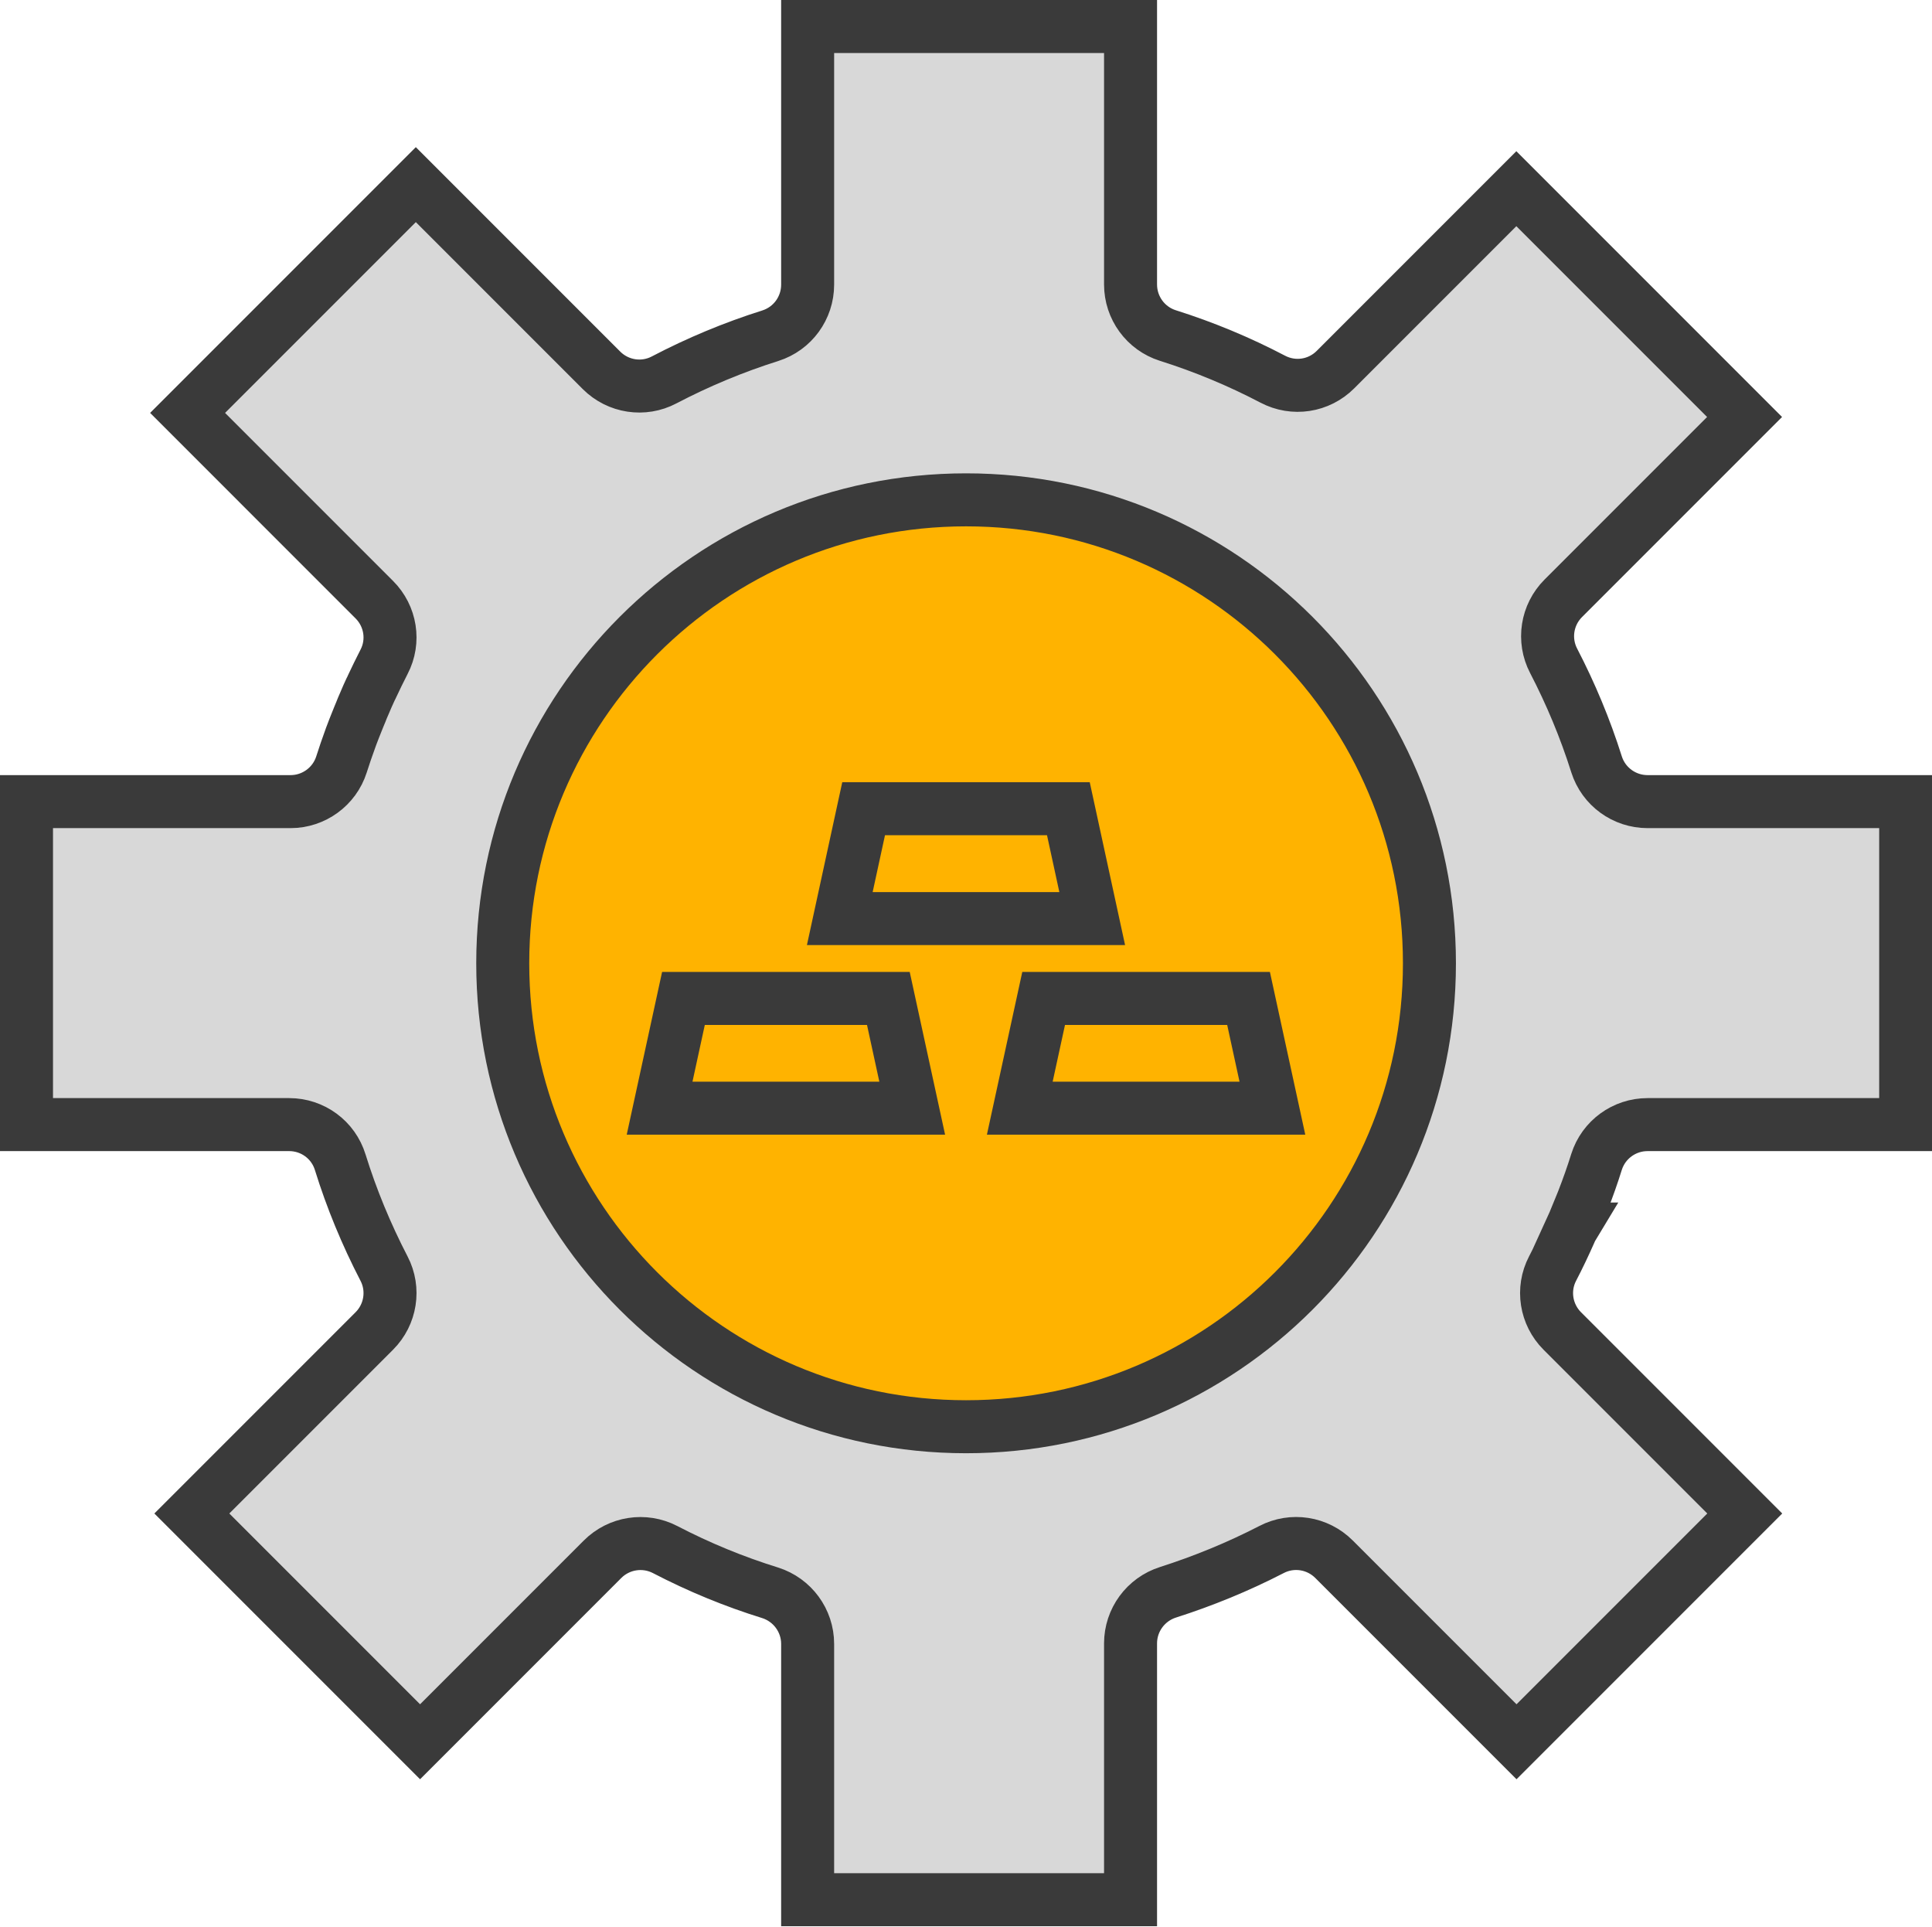
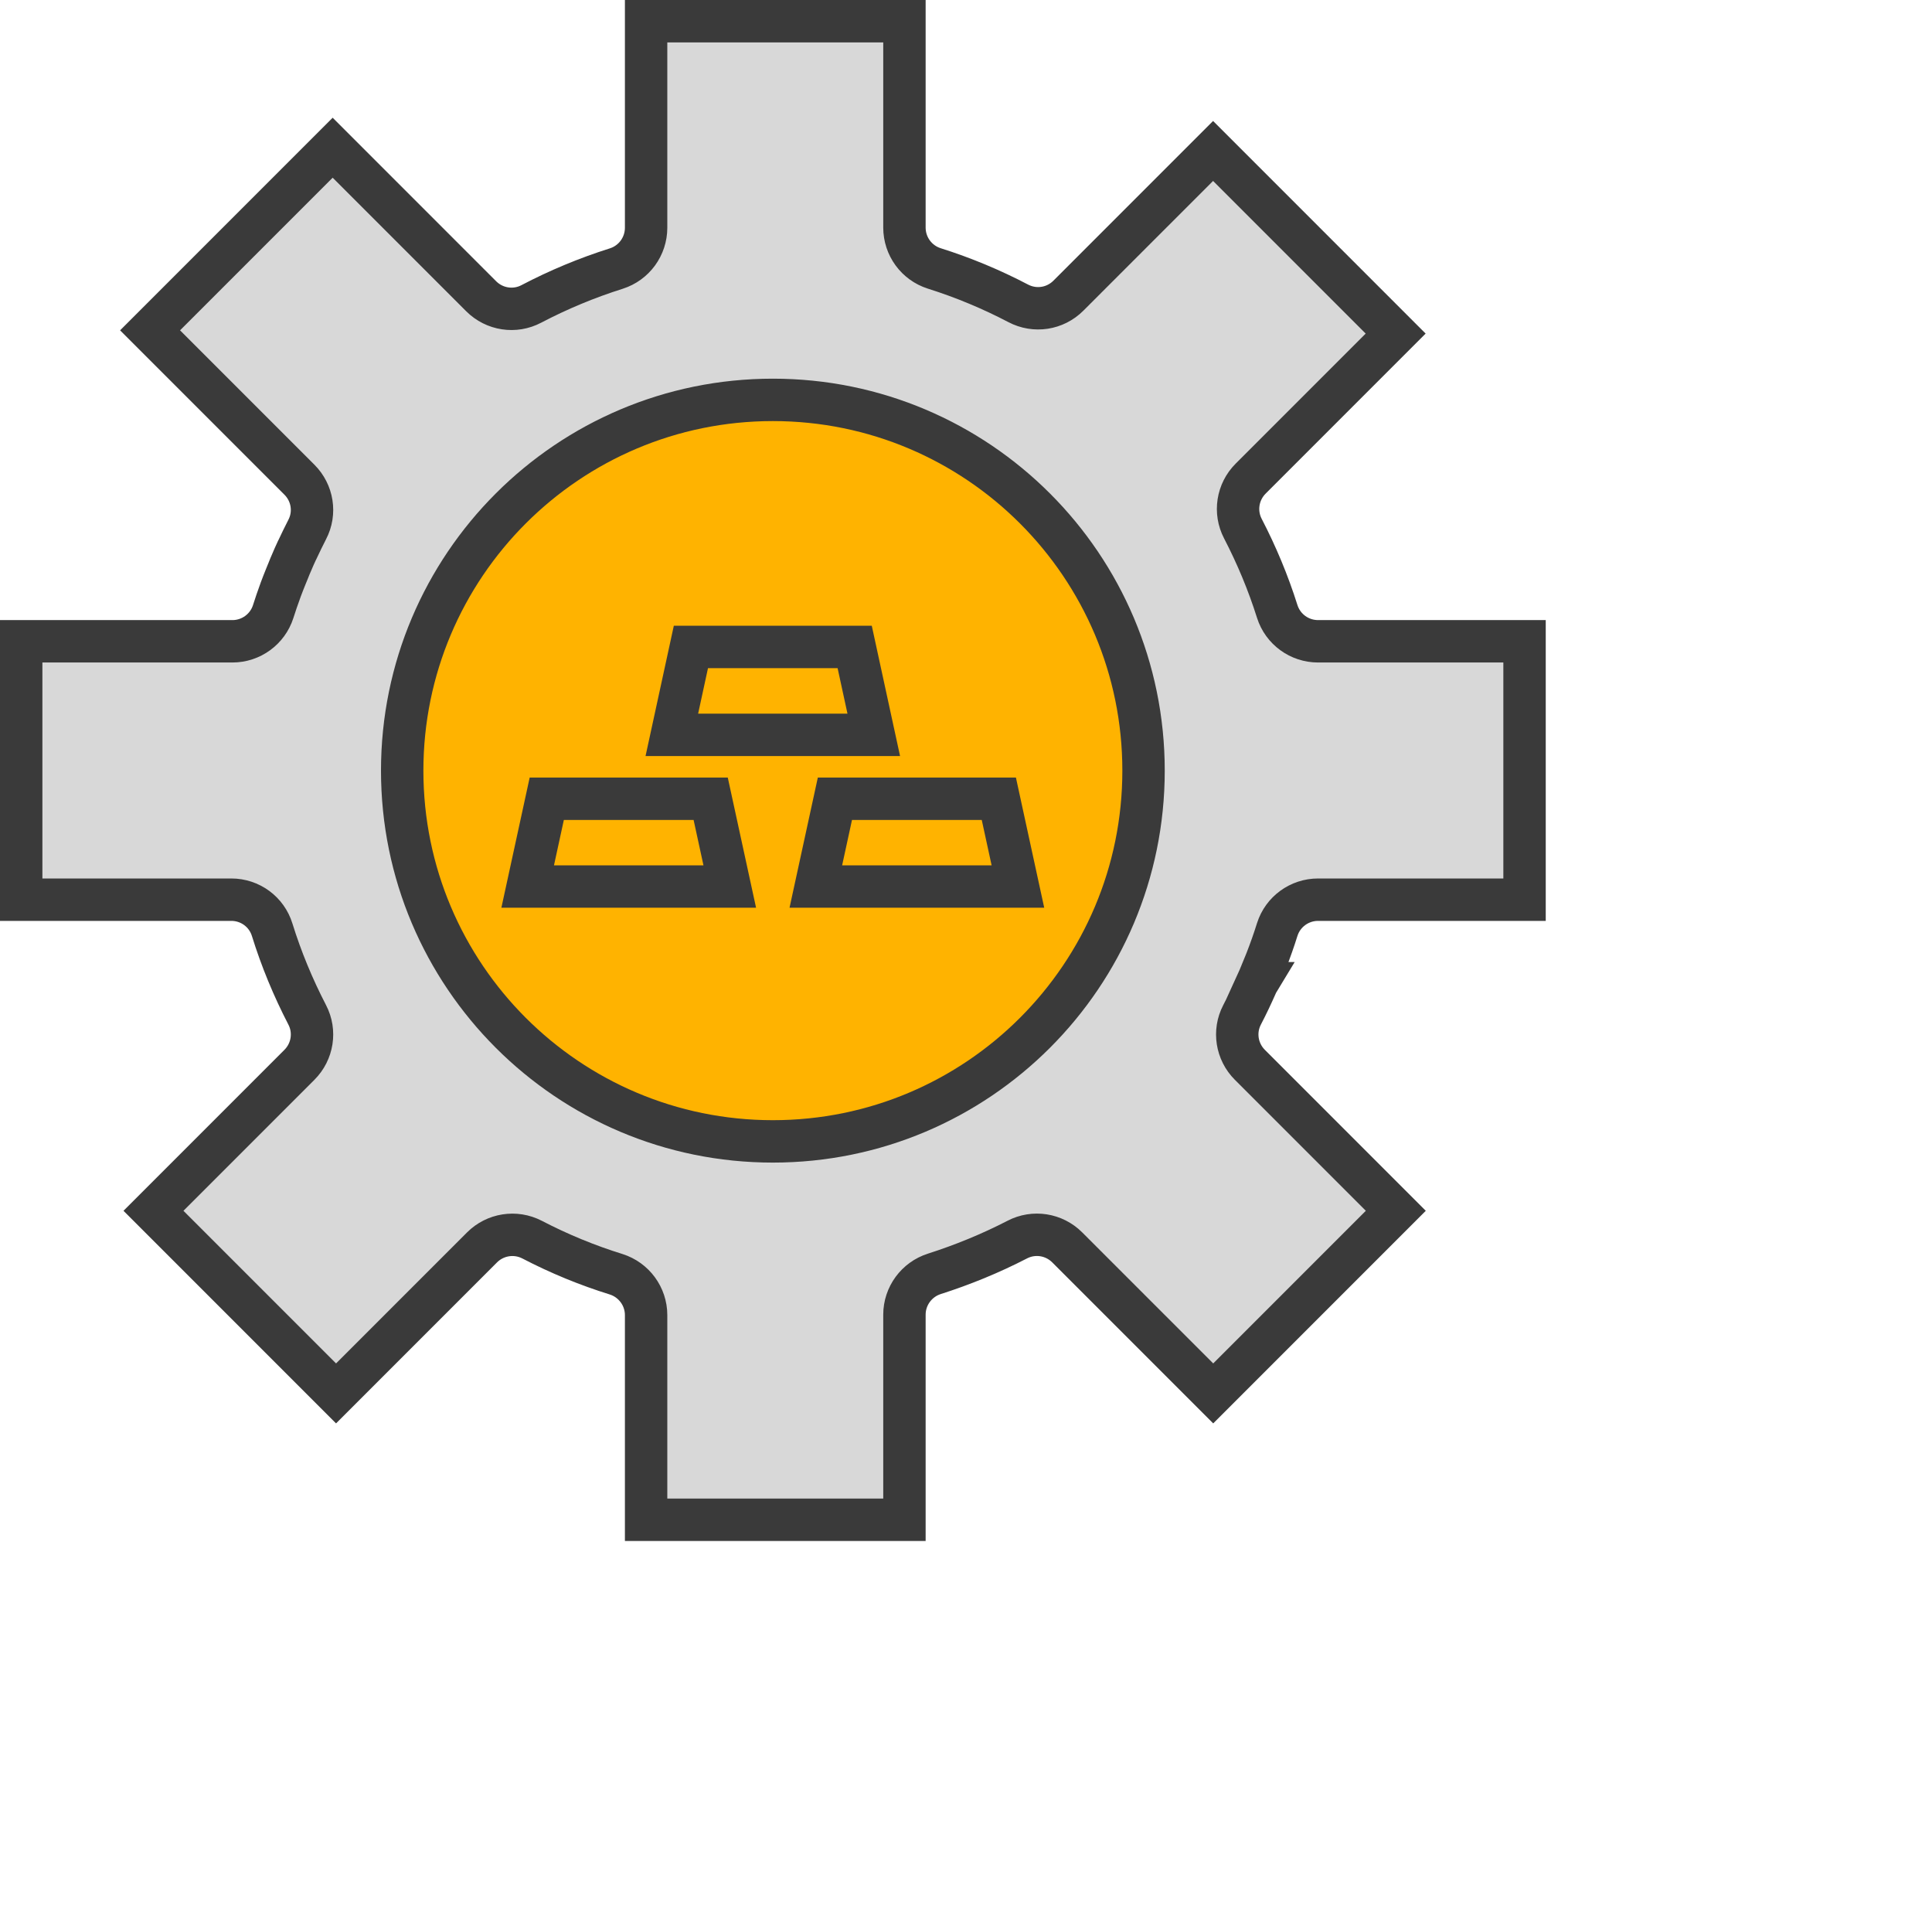
<svg xmlns="http://www.w3.org/2000/svg" id="uuid-a1700f09-d42e-4a99-b8d2-96493a9af7e3" data-name="레이어 2" viewBox="0 0 109.37 109.03">
  <defs>
    <style>
      .uuid-c64cd42d-4e33-458b-8d4f-7b24adcfc885 {
        fill: #ffb300;
      }

      .uuid-c64cd42d-4e33-458b-8d4f-7b24adcfc885, .uuid-861f373b-1d90-413c-b6b9-b1f032c73140, .uuid-d1107726-5831-4241-8c95-80a119f42596 {
        stroke: #3a3a3a;
        stroke-miterlimit: 10;
        stroke-width: 3px;
      }

      .uuid-861f373b-1d90-413c-b6b9-b1f032c73140 {
        fill: #d8d8d8;
      }

      .uuid-d1107726-5831-4241-8c95-80a119f42596 {
        fill: none;
      }
+      .asd {
+         transform: scale(.8);
+         transform-origin: center;
+       }
    </style>
  </defs>
  <g id="uuid-f249ad7b-ace1-47ec-8230-7a08dd4641ec" data-name="레이어 1">
-     <g>
+     <g class="asd">
      <path class="uuid-861f373b-1d90-413c-b6b9-b1f032c73140" d="M88.94,69.56c.11-.24.21-.48.31-.73.1-.24.2-.49.3-.73.02-.05.04-.1.06-.15.28-.72.54-1.45.77-2.19.4-1.26,1.57-2.11,2.89-2.11h14.61v-18.28h-14.61c-1.32,0-2.49-.85-2.89-2.11-.64-2.03-1.46-3.99-2.43-5.86-.61-1.17-.39-2.6.55-3.54l10.26-10.26-12.92-12.92-10.24,10.24c-.94.94-2.37,1.16-3.55.54-1.89-.99-3.88-1.82-5.94-2.47-1.26-.4-2.11-1.57-2.11-2.89V1.5h-18.28v14.61c0,1.32-.85,2.49-2.11,2.89-2.09.66-4.1,1.5-6.01,2.5-1.17.62-2.61.4-3.55-.54l-10.51-10.51-12.92,12.92,10.57,10.57c.93.93,1.16,2.35.55,3.52-.24.47-.47.94-.69,1.41-.02.03-.03.07-.05.1-.13.28-.26.57-.38.86-.07.16-.14.32-.2.48-.07.16-.13.32-.2.49-.12.29-.23.58-.34.87-.01.04-.03.07-.04.11-.18.49-.35.99-.51,1.49-.4,1.25-1.57,2.1-2.88,2.1H1.5v18.28h14.87c1.33,0,2.5.86,2.89,2.13.64,2.06,1.47,4.07,2.48,6.02.61,1.17.38,2.6-.55,3.53l-10.33,10.33,12.92,12.92,10.33-10.33c.93-.93,2.36-1.16,3.54-.55,1.92,1,3.92,1.82,5.95,2.45,1.26.4,2.12,1.57,2.12,2.89v14.48h18.28v-14.51c0-1.32.86-2.49,2.12-2.89,2-.64,3.96-1.44,5.86-2.42,1.17-.61,2.6-.39,3.54.55l10.33,10.33,12.92-12.92-10.33-10.33c-.93-.93-1.16-2.36-.55-3.53.36-.69.69-1.39,1-2.09.02-.05.04-.1.07-.15Z" />
      <circle class="uuid-c64cd42d-4e33-458b-8d4f-7b24adcfc885" cx="54.69" cy="54.52" r="26.23" />
      <polygon class="uuid-d1107726-5831-4241-8c95-80a119f42596" points="51.64 62.72 37.34 62.72 38.69 56.51 50.29 56.51 51.64 62.72" />
      <polygon class="uuid-d1107726-5831-4241-8c95-80a119f42596" points="72.03 62.72 57.73 62.72 59.08 56.51 70.68 56.51 72.03 62.72" />
      <polygon class="uuid-d1107726-5831-4241-8c95-80a119f42596" points="61.83 51.99 47.54 51.99 48.89 45.77 60.48 45.77 61.83 51.99" />
    </g>
  </g>
</svg>
